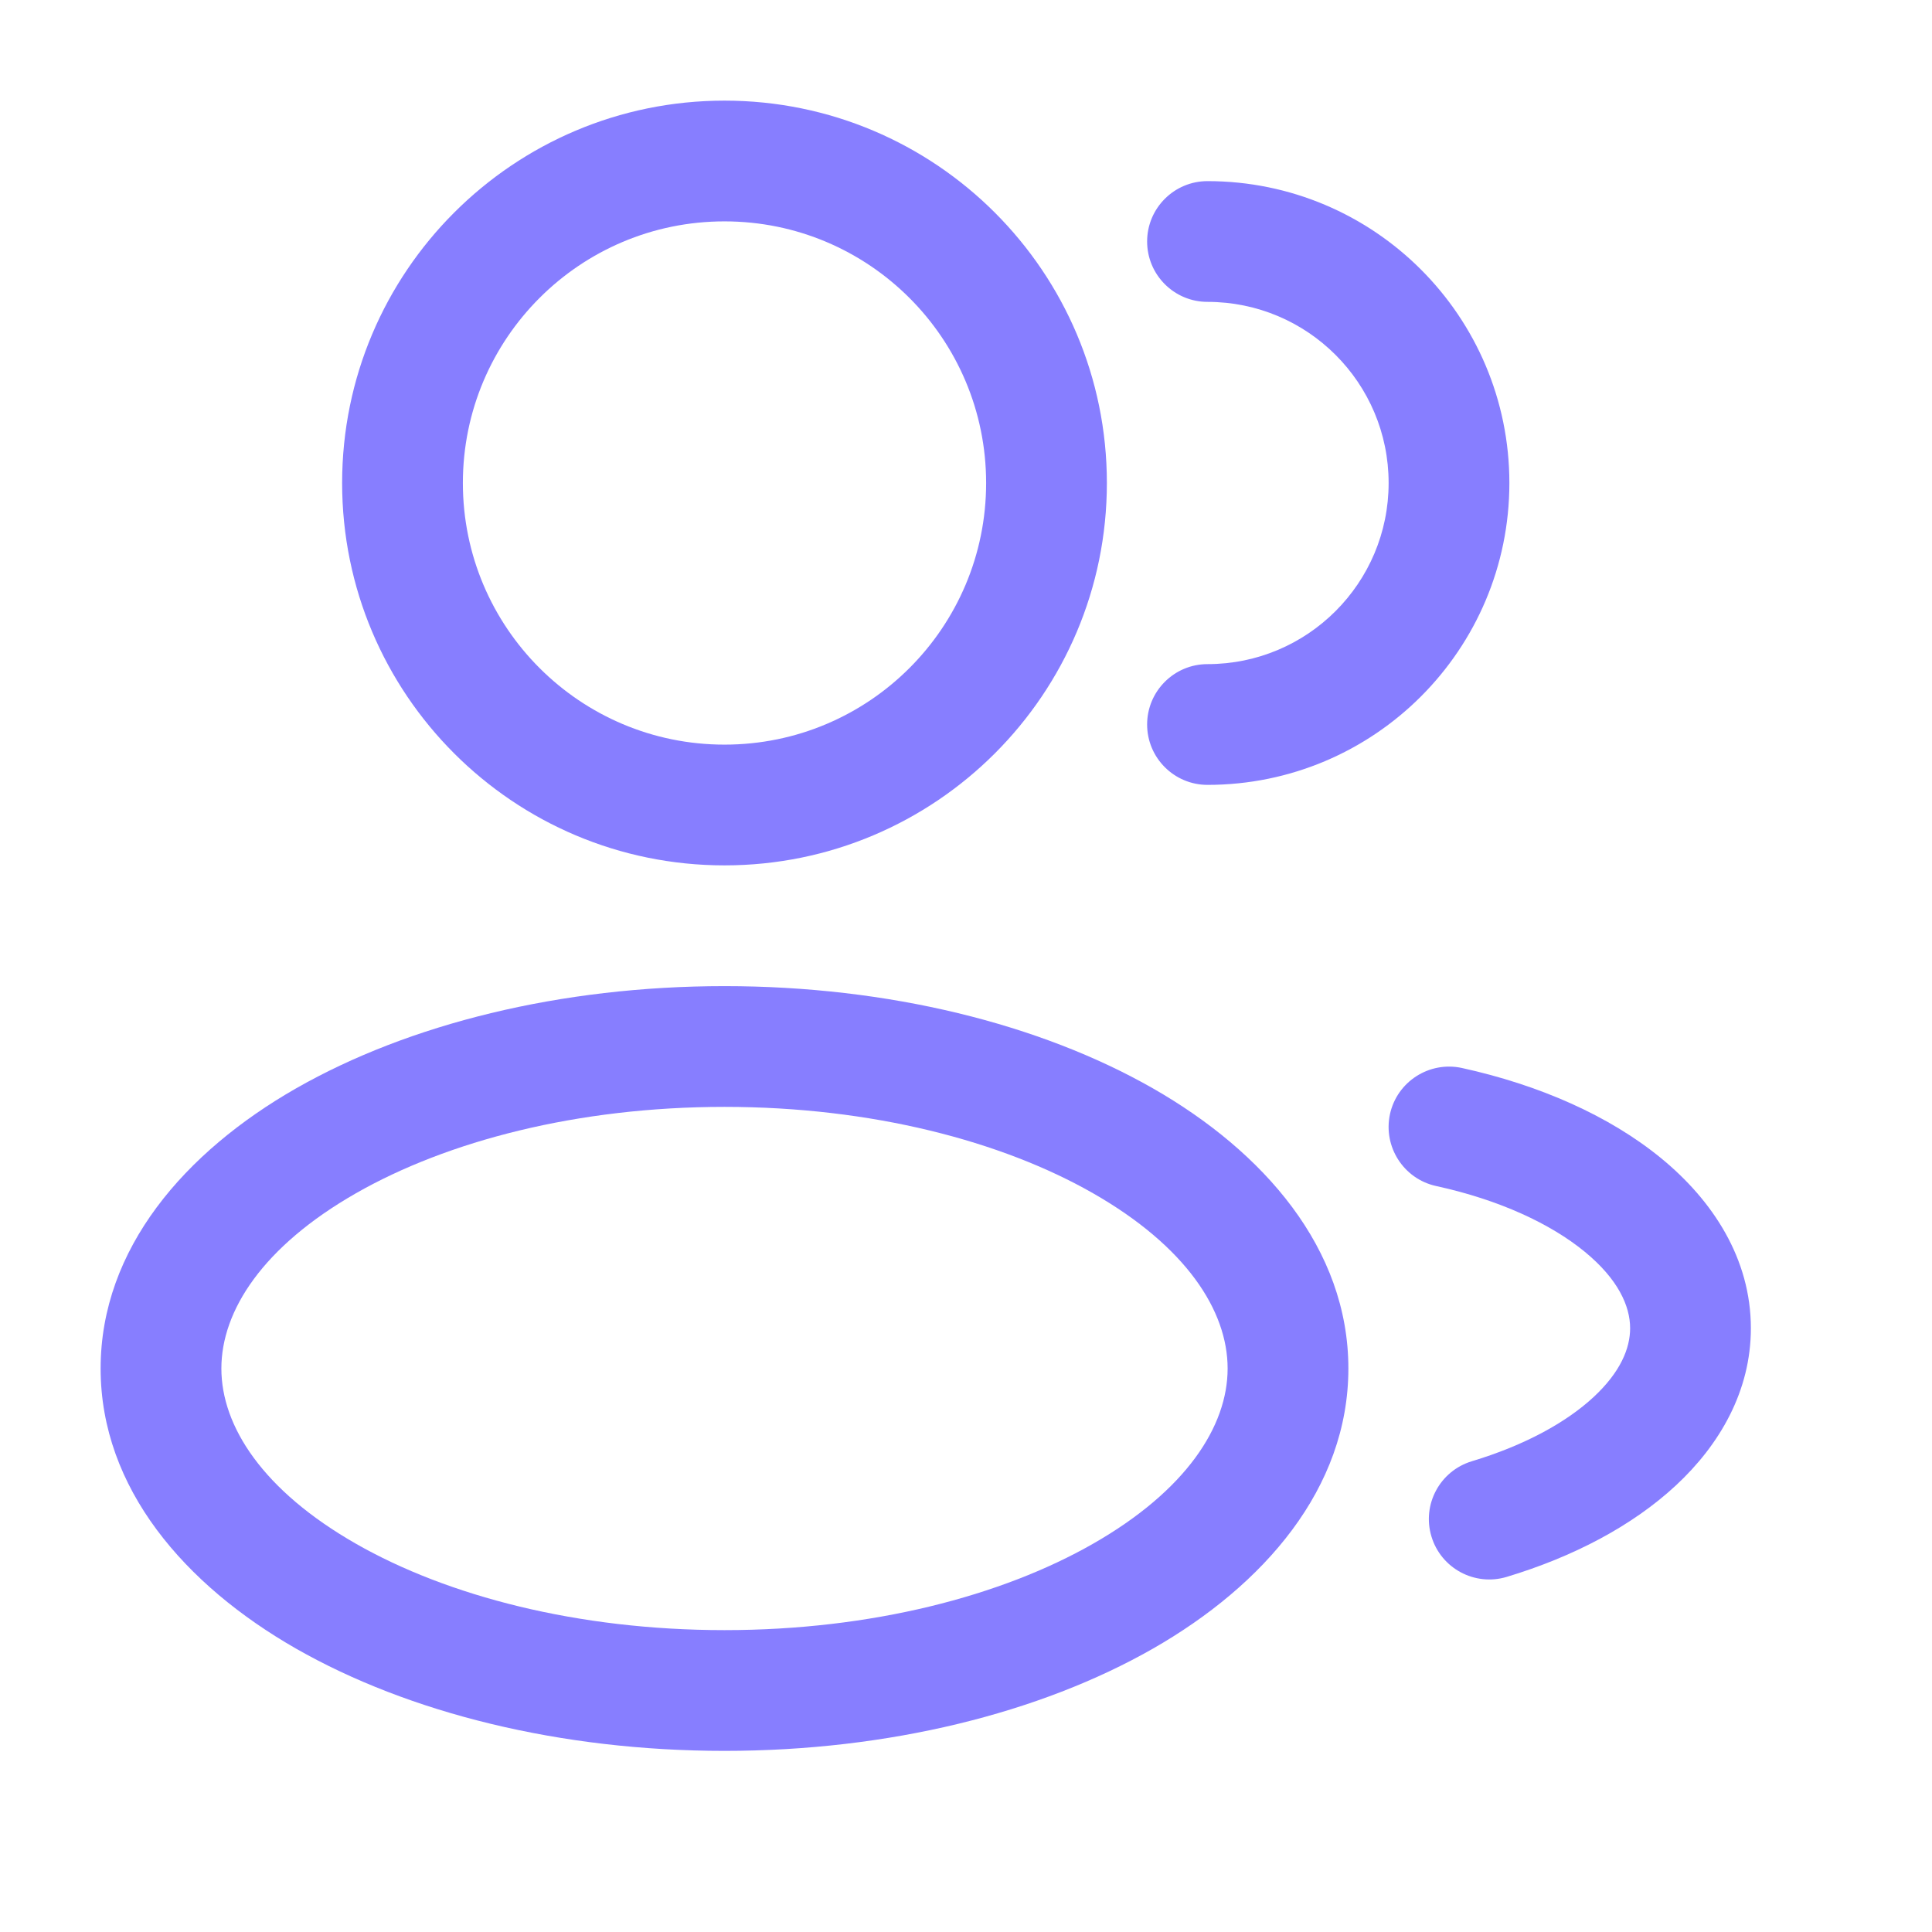
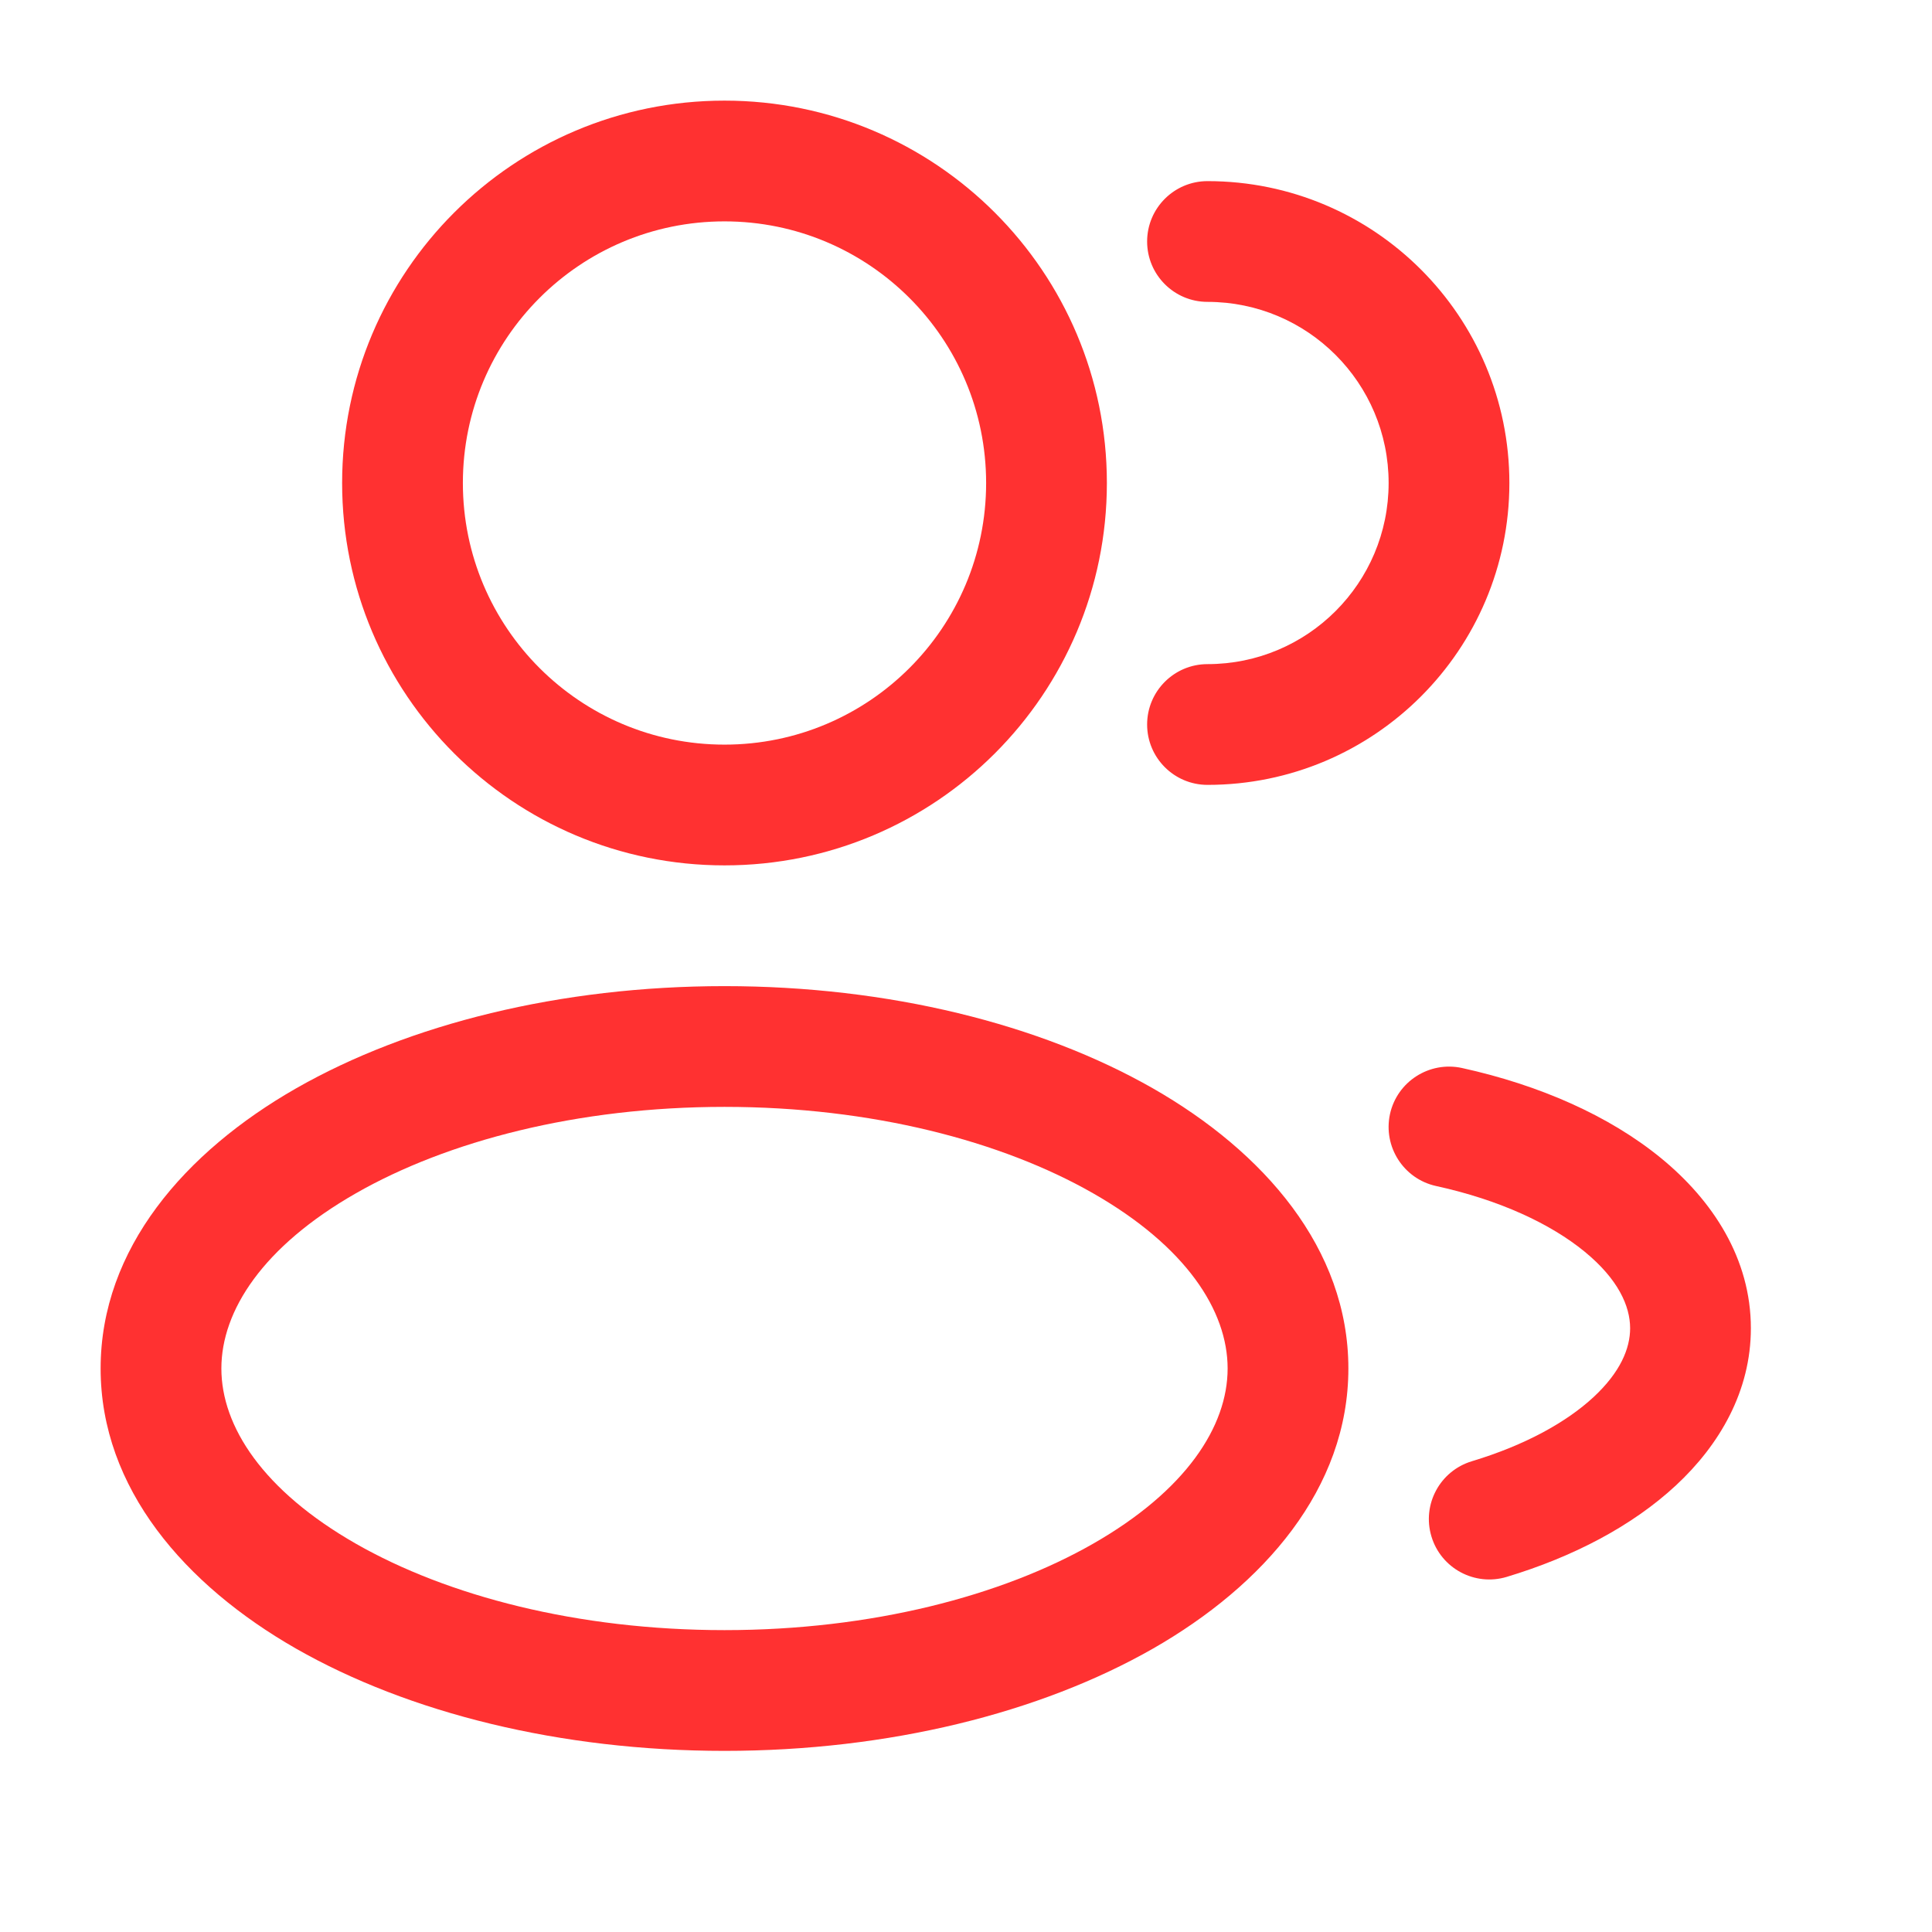
<svg xmlns="http://www.w3.org/2000/svg" width="24" height="24" viewBox="0 0 24 24" fill="none">
-   <path fill-rule="evenodd" clip-rule="evenodd" d="M9 1.25C6.377 1.25 4.25 3.377 4.25 6C4.25 8.623 6.377 10.75 9 10.75C11.623 10.75 13.75 8.623 13.75 6C13.75 3.377 11.623 1.25 9 1.25ZM5.75 6C5.75 4.205 7.205 2.75 9 2.75C10.795 2.75 12.25 4.205 12.25 6C12.25 7.795 10.795 9.25 9 9.25C7.205 9.25 5.75 7.795 5.75 6Z" fill="#877EFF" />
-   <path d="M15 2.25C14.586 2.25 14.25 2.586 14.25 3C14.25 3.414 14.586 3.75 15 3.75C16.243 3.75 17.25 4.757 17.25 6C17.25 7.243 16.243 8.25 15 8.25C14.586 8.25 14.25 8.586 14.25 9C14.25 9.414 14.586 9.75 15 9.75C17.071 9.75 18.75 8.071 18.75 6C18.75 3.929 17.071 2.25 15 2.25Z" fill="#877EFF" />
-   <path fill-rule="evenodd" clip-rule="evenodd" d="M3.678 13.52C5.078 12.721 6.961 12.25 9 12.25C11.039 12.25 12.922 12.721 14.322 13.52C15.7 14.308 16.75 15.51 16.75 17C16.75 18.49 15.7 19.692 14.322 20.48C12.922 21.279 11.039 21.75 9 21.75C6.961 21.75 5.078 21.279 3.678 20.48C2.3 19.692 1.25 18.49 1.25 17C1.25 15.51 2.3 14.308 3.678 13.52ZM4.422 14.823C3.267 15.483 2.75 16.281 2.75 17C2.75 17.719 3.267 18.517 4.422 19.177C5.556 19.825 7.173 20.25 9 20.25C10.827 20.25 12.444 19.825 13.578 19.177C14.733 18.517 15.25 17.719 15.25 17C15.25 16.281 14.733 15.483 13.578 14.823C12.444 14.175 10.827 13.75 9 13.75C7.173 13.75 5.556 14.175 4.422 14.823Z" fill="#877EFF" />
-   <path d="M18.161 13.267C17.756 13.179 17.356 13.435 17.267 13.839C17.179 14.244 17.435 14.644 17.839 14.733C18.632 14.906 19.265 15.205 19.683 15.547C20.101 15.889 20.25 16.224 20.25 16.5C20.25 16.751 20.129 17.045 19.797 17.354C19.462 17.665 18.948 17.952 18.284 18.152C17.887 18.272 17.662 18.69 17.782 19.087C17.901 19.483 18.32 19.708 18.716 19.589C19.539 19.341 20.274 18.958 20.818 18.453C21.364 17.946 21.75 17.279 21.75 16.5C21.75 15.635 21.276 14.912 20.633 14.386C19.989 13.859 19.122 13.478 18.161 13.267Z" fill="#877EFF" />
+   <path fill-rule="evenodd" clip-rule="evenodd" d="M9 1.25C6.377 1.25 4.25 3.377 4.25 6C4.25 8.623 6.377 10.75 9 10.75C11.623 10.75 13.75 8.623 13.75 6C13.75 3.377 11.623 1.25 9 1.25ZM5.75 6C5.75 4.205 7.205 2.75 9 2.75C10.795 2.75 12.25 4.205 12.25 6C12.25 7.795 10.795 9.25 9 9.25C7.205 9.25 5.75 7.795 5.75 6Z" fill="#ff3131" />
+   <path d="M15 2.25C14.586 2.25 14.25 2.586 14.25 3C14.25 3.414 14.586 3.75 15 3.75C16.243 3.75 17.25 4.757 17.25 6C17.25 7.243 16.243 8.25 15 8.25C14.586 8.25 14.25 8.586 14.25 9C14.25 9.414 14.586 9.75 15 9.75C17.071 9.75 18.75 8.071 18.75 6C18.75 3.929 17.071 2.25 15 2.25Z" fill="#ff3131" />
+   <path fill-rule="evenodd" clip-rule="evenodd" d="M3.678 13.52C5.078 12.721 6.961 12.25 9 12.25C11.039 12.25 12.922 12.721 14.322 13.52C15.7 14.308 16.75 15.51 16.75 17C16.75 18.49 15.7 19.692 14.322 20.48C12.922 21.279 11.039 21.75 9 21.75C6.961 21.75 5.078 21.279 3.678 20.48C2.3 19.692 1.25 18.49 1.25 17C1.25 15.51 2.3 14.308 3.678 13.52ZM4.422 14.823C3.267 15.483 2.75 16.281 2.75 17C2.75 17.719 3.267 18.517 4.422 19.177C5.556 19.825 7.173 20.25 9 20.25C10.827 20.25 12.444 19.825 13.578 19.177C14.733 18.517 15.25 17.719 15.25 17C15.25 16.281 14.733 15.483 13.578 14.823C12.444 14.175 10.827 13.75 9 13.75C7.173 13.75 5.556 14.175 4.422 14.823Z" fill="#ff3131" />
+   <path d="M18.161 13.267C17.756 13.179 17.356 13.435 17.267 13.839C17.179 14.244 17.435 14.644 17.839 14.733C18.632 14.906 19.265 15.205 19.683 15.547C20.101 15.889 20.25 16.224 20.25 16.5C20.25 16.751 20.129 17.045 19.797 17.354C19.462 17.665 18.948 17.952 18.284 18.152C17.887 18.272 17.662 18.69 17.782 19.087C17.901 19.483 18.32 19.708 18.716 19.589C19.539 19.341 20.274 18.958 20.818 18.453C21.364 17.946 21.75 17.279 21.75 16.5C21.75 15.635 21.276 14.912 20.633 14.386C19.989 13.859 19.122 13.478 18.161 13.267Z" fill="#ff3131" />
</svg>
